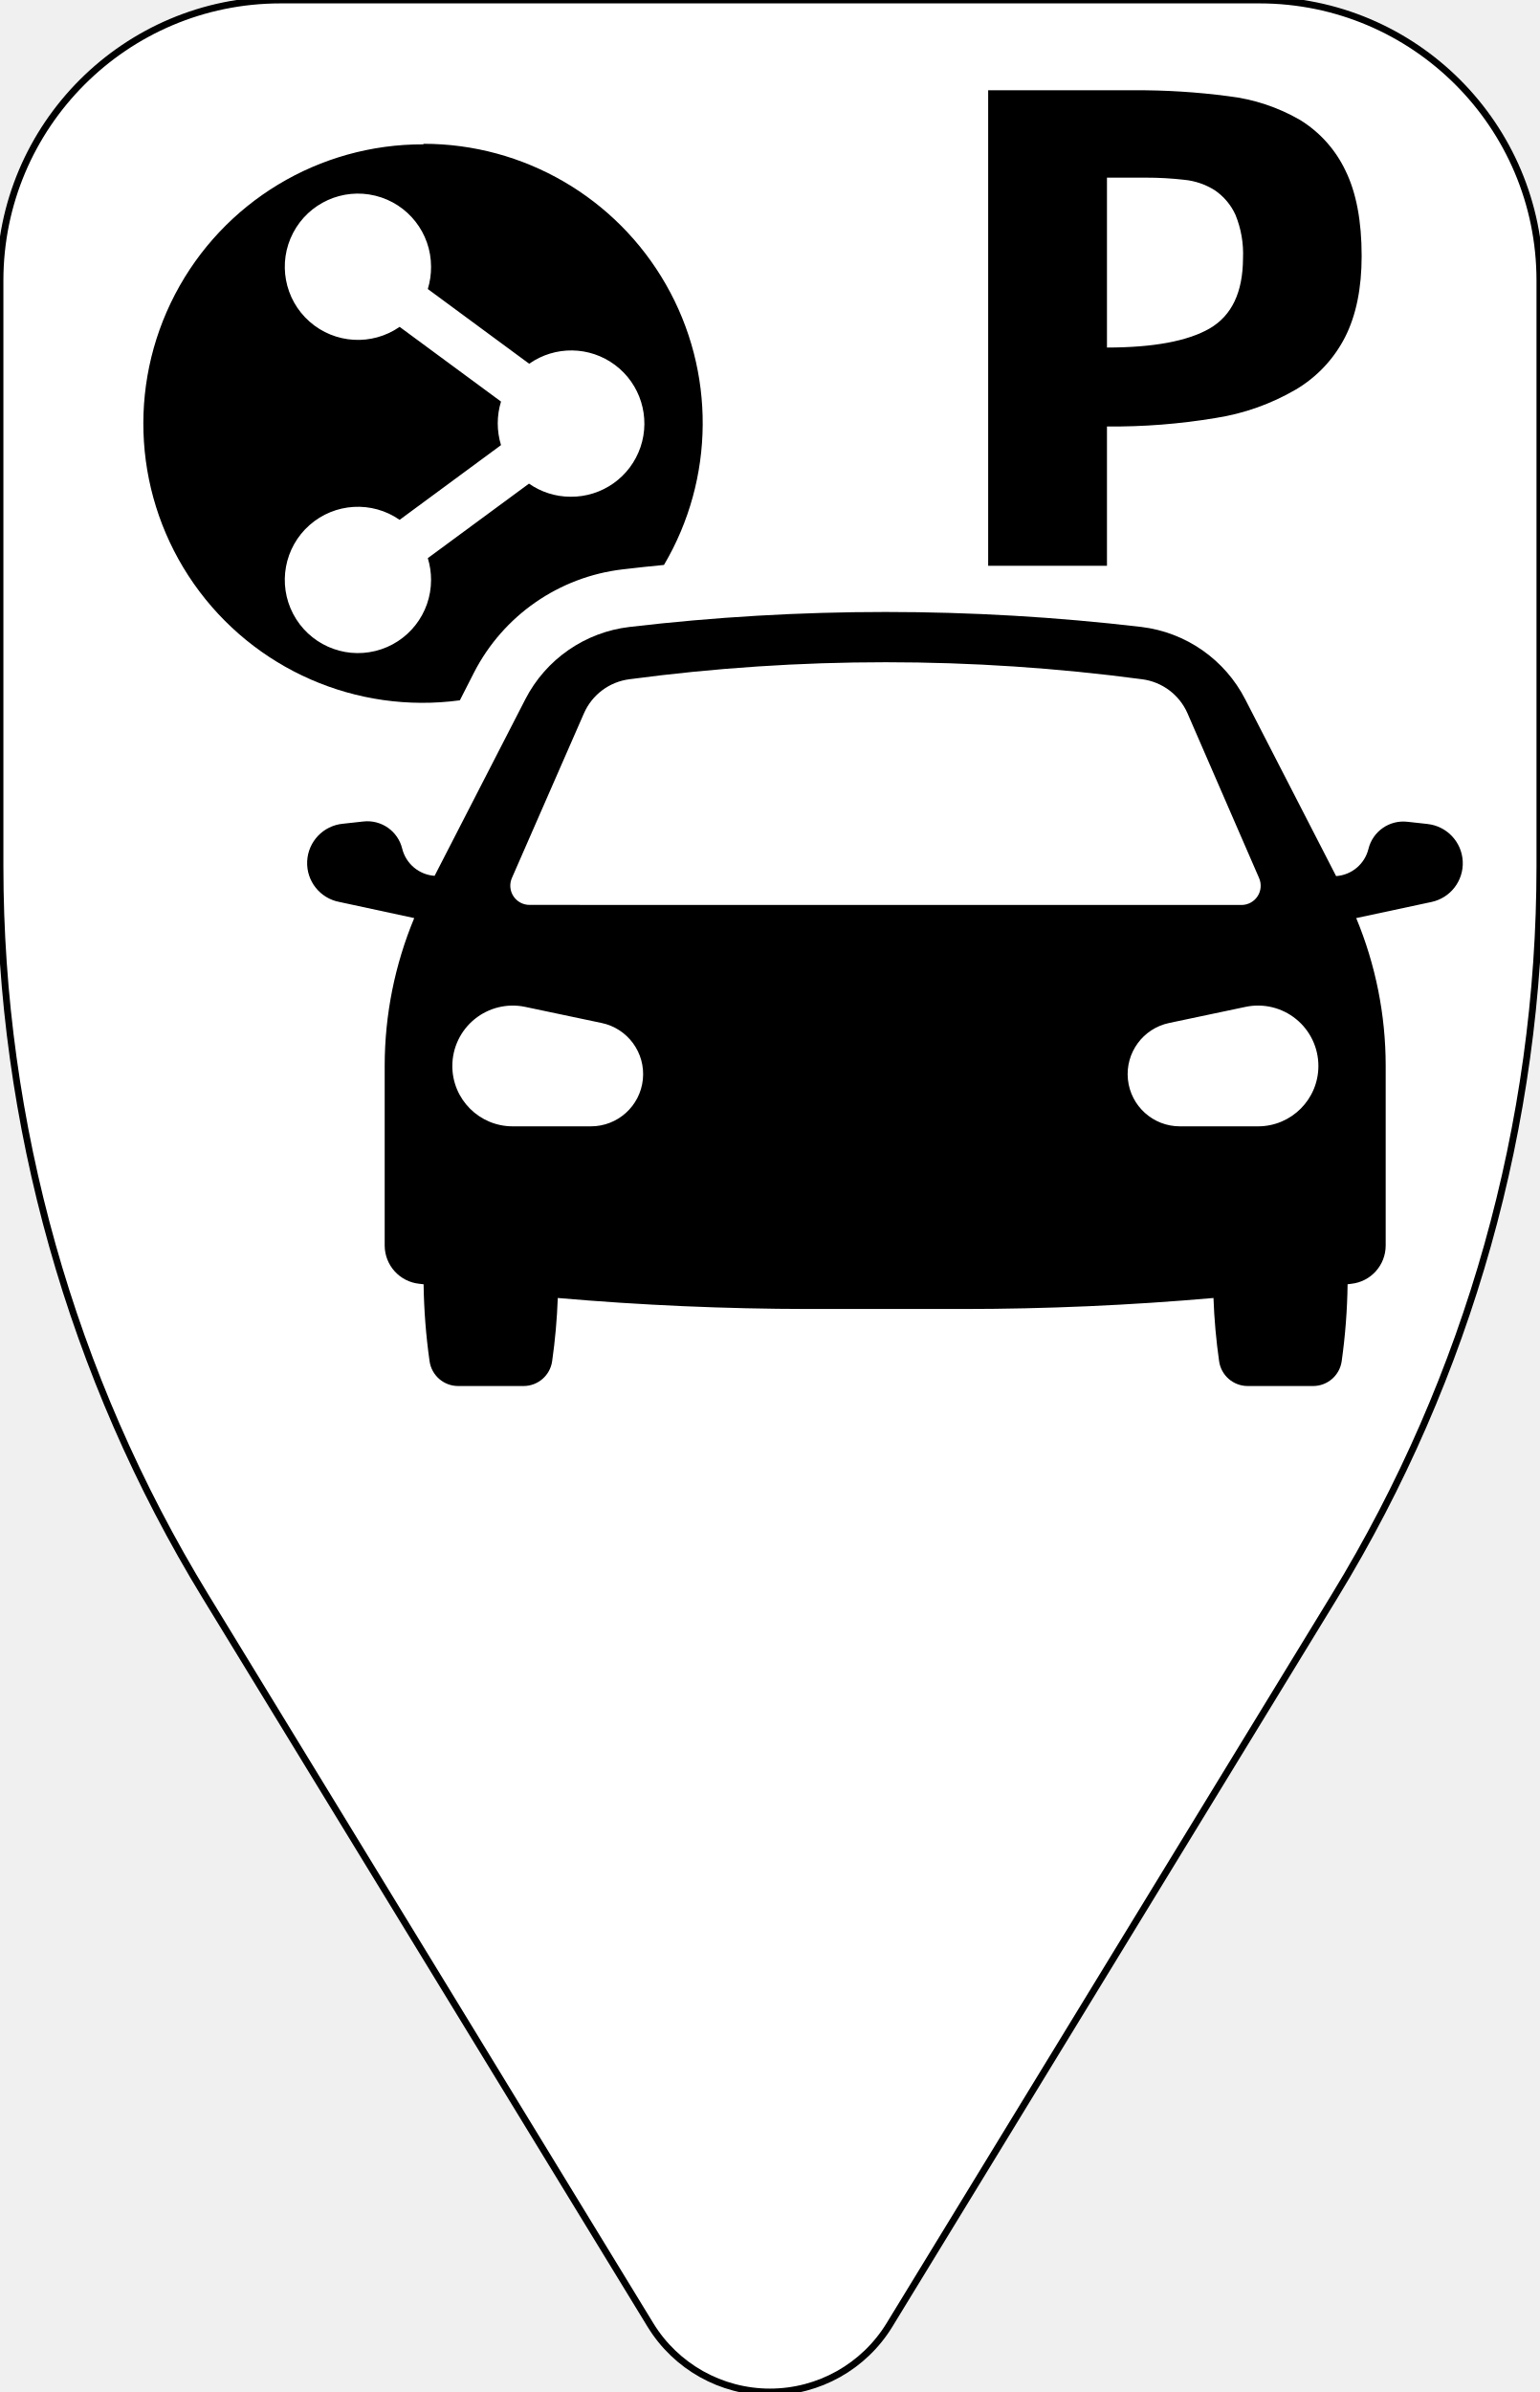
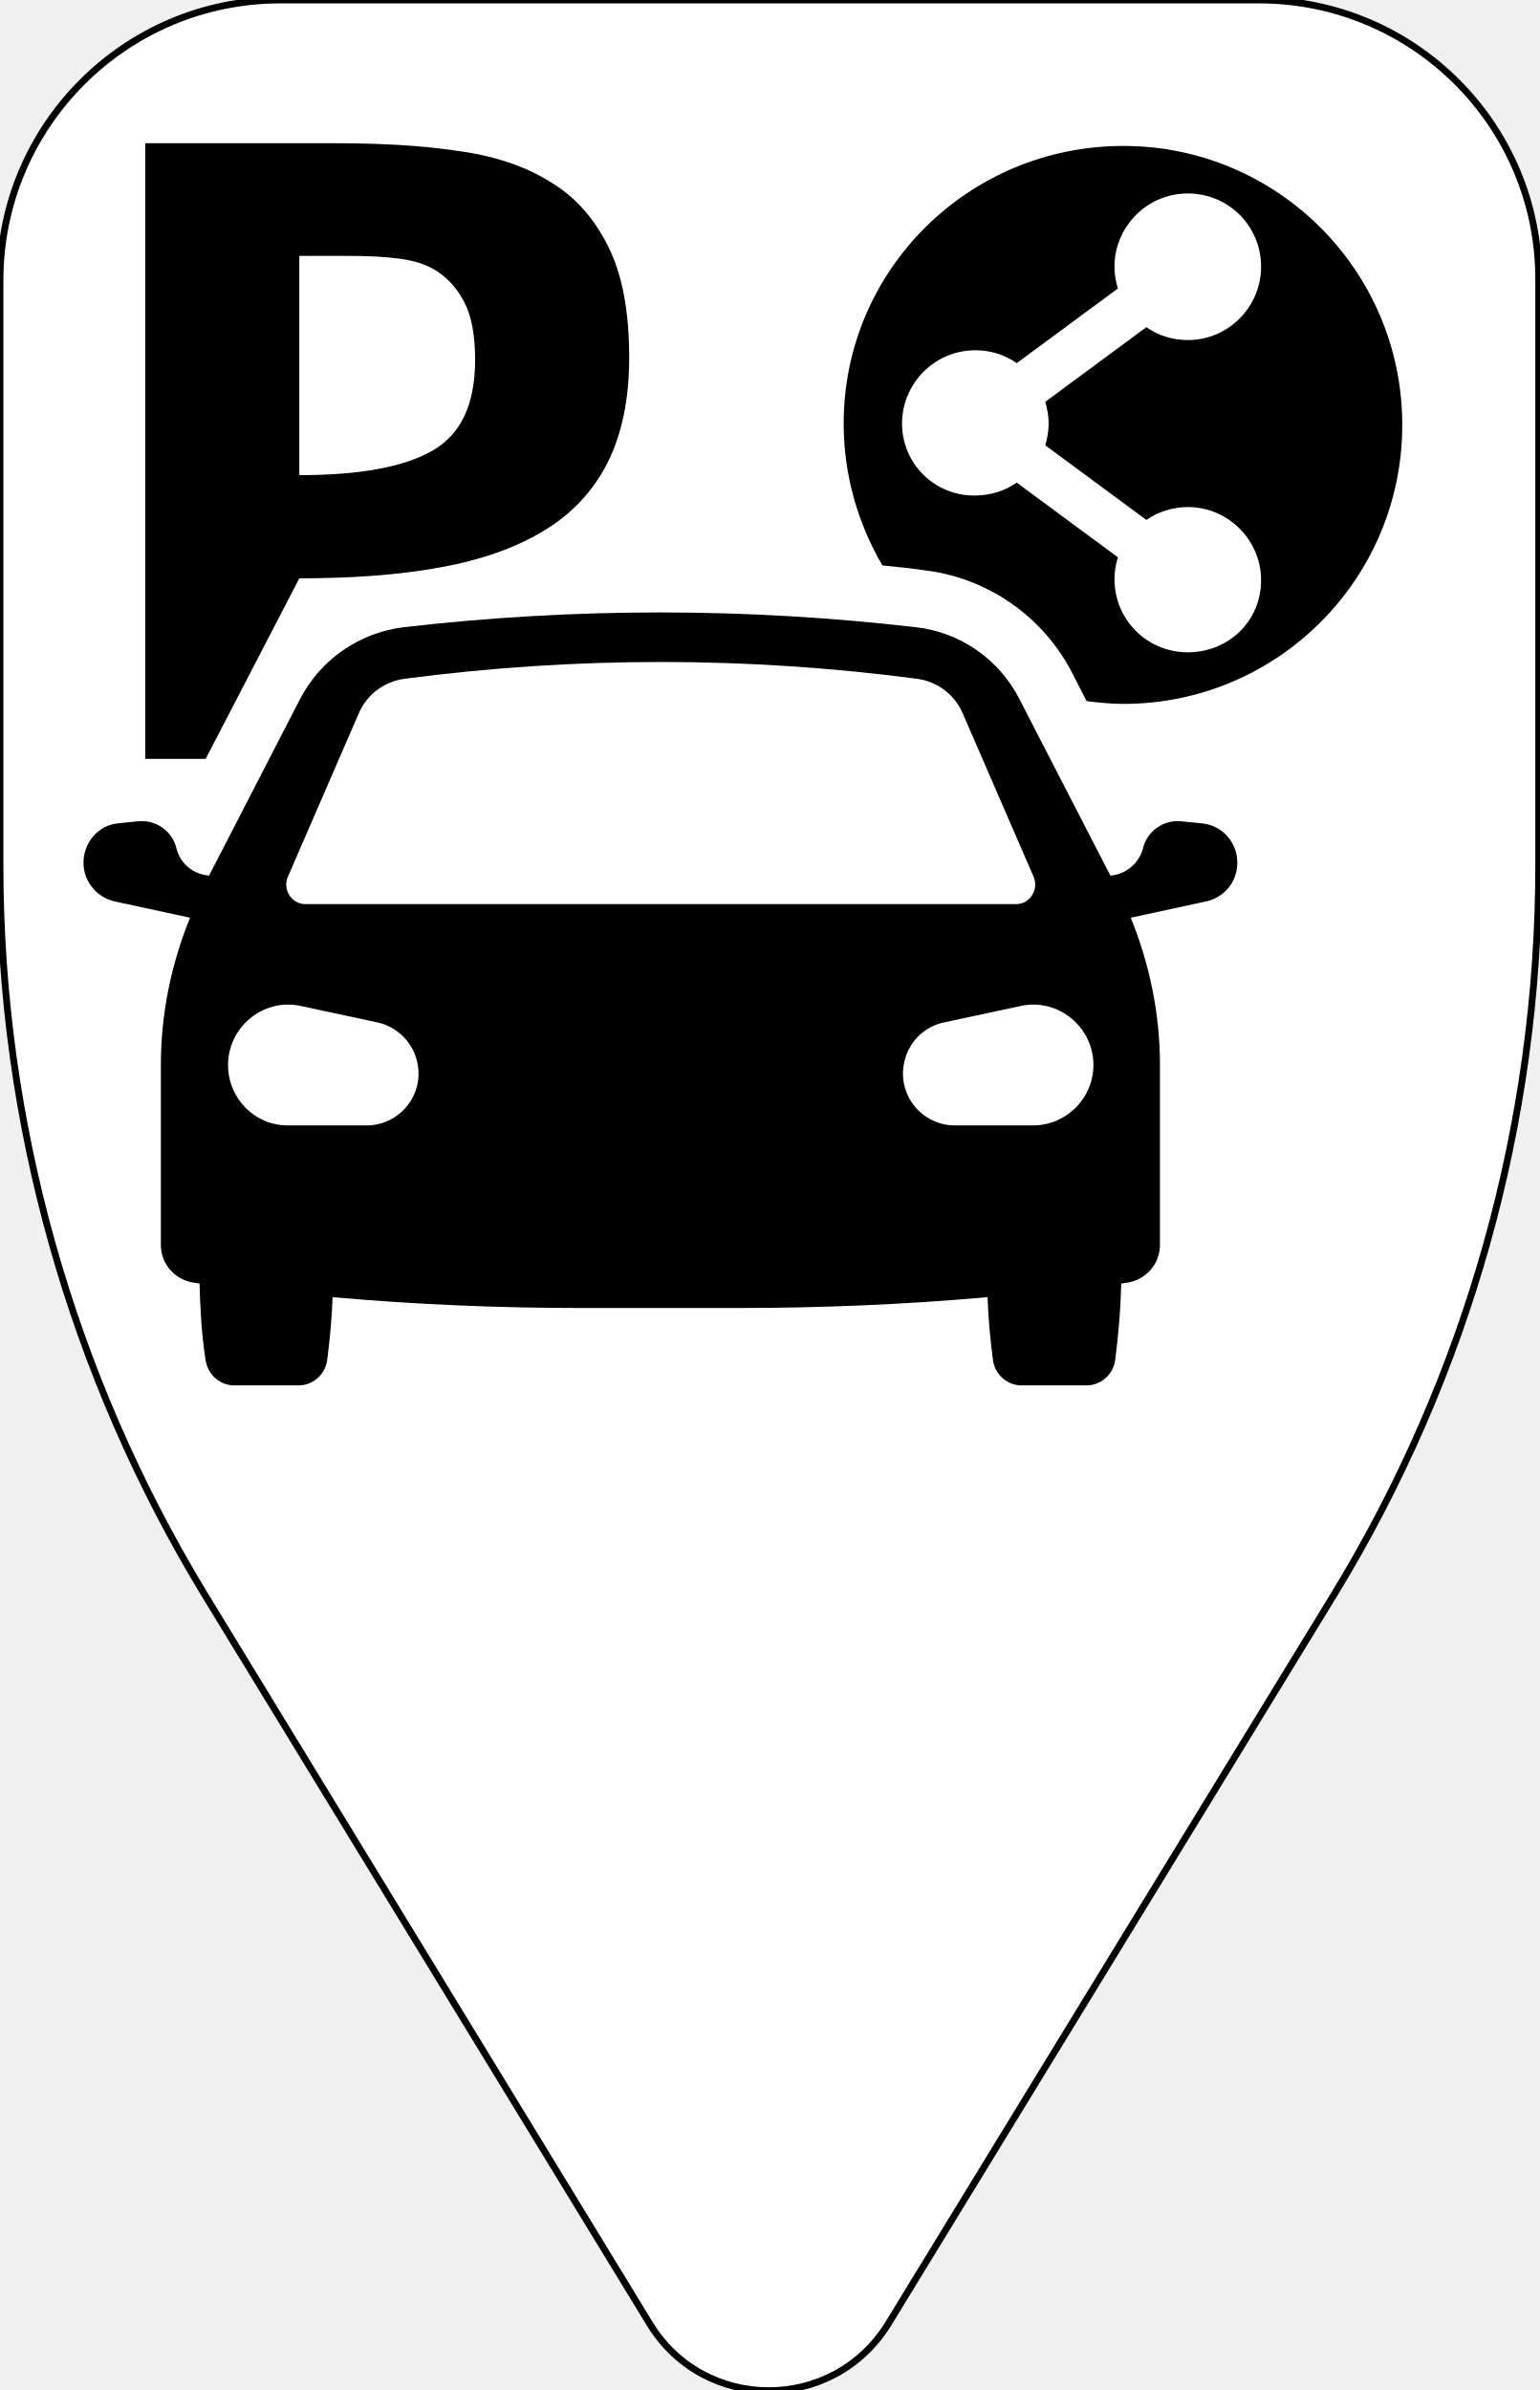
- <svg xmlns="http://www.w3.org/2000/svg" id="svg867" version="1.1" viewBox="0 0 226.77 352.15">
-   <defs id="defs858">
-     <style id="style856">.cls-2{fill:#fff}</style>
-   </defs>
-   <g id="Layer_1" data-name="Layer 1">
-     <path id="path860" d="M185.47 0H41.3A41.31 41.31 0 0 0 0 41.3v86.23A206.18 206.18 0 0 0 30.25 235l65.54 107.29a20.63 20.63 0 0 0 35.19 0L196.53 235a206.17 206.17 0 0 0 30.24-107.5V41.3A41.31 41.31 0 0 0 185.47 0Z" style="fill:#fff;stroke:#000;stroke-opacity:1" />
-     <path id="path862" d="m210.25 121.31-3-.33a5.29 5.29 0 0 0-5.73 4 5.27 5.27 0 0 1-4.76 4l-13.37-26a19.87 19.87 0 0 0-15.3-10.68 323.3 323.3 0 0 0-75.39 0 19.85 19.85 0 0 0-15.33 10.63L64 128.94a5.29 5.29 0 0 1-4.77-4 5.28 5.28 0 0 0-5.72-4l-3 .33a5.82 5.82 0 0 0-.51 11.52l11 2.37a56.66 56.66 0 0 0-4.35 21.71v26.53a5.68 5.68 0 0 0 5.11 5.6l.62.07a89.61 89.61 0 0 0 .88 11.33 4.25 4.25 0 0 0 4.21 3.65h9.63a4.25 4.25 0 0 0 4.21-3.65 88.18 88.18 0 0 0 .83-9.31q18.44 1.6 37 1.62h22.56q18.5 0 37-1.62a88.18 88.18 0 0 0 .83 9.31 4.25 4.25 0 0 0 4.21 3.65h9.63a4.25 4.25 0 0 0 4.21-3.65 89.6 89.6 0 0 0 .87-11.33l.55-.07a5.67 5.67 0 0 0 5.06-5.64v-26.49a56.65 56.65 0 0 0-4.34-21.71l11.08-2.37a5.82 5.82 0 0 0-.58-11.48ZM87 165.82H75.5a8.89 8.89 0 0 1-8.89-8.89 8.9 8.9 0 0 1 10.72-8.7l11.25 2.37A7.69 7.69 0 0 1 87 165.82Zm-9-32.6a2.83 2.83 0 0 1-2.6-4L86 105a8.49 8.49 0 0 1 6.67-5 285.85 285.85 0 0 1 75.52 0 8.49 8.49 0 0 1 6.68 5l10.53 24.23a2.83 2.83 0 0 1-2.6 4Zm116.15 23.71a8.89 8.89 0 0 1-8.88 8.89h-11.5a7.69 7.69 0 0 1-1.58-15.22l11.24-2.37a8.89 8.89 0 0 1 10.72 8.7Z" class="cls-2" style="fill:#000" />
-     <path id="path864" d="M62.36 21.25a41.11 41.11 0 1 0 5.36 81.85l2.09-4.1a28.3 28.3 0 0 1 21.9-15.18c2-.24 4-.45 6.07-.65a41.11 41.11 0 0 0-35.42-62ZM84 73.13a10.71 10.71 0 0 1-6.1-1.93L63 82.17a10.92 10.92 0 0 1 .48 3.2 10.77 10.77 0 1 1-4.63-8.84l14.93-11a10.94 10.94 0 0 1 0-6.41l-14.93-11a10.77 10.77 0 1 1 4.63-8.85 11 11 0 0 1-.48 3.28l14.93 11A10.77 10.77 0 1 1 84 73.13Z" class="cls-2" style="fill:#000" />
+ <svg xmlns="http://www.w3.org/2000/svg" xml:space="preserve" id="svg874" x="0" y="0" style="enable-background:new 0 0 226.8 352.1" version="1.1" viewBox="0 0 226.8 352.1">
+   <style id="style852" type="text/css">.st2{fill:#fff}</style>
+   <g id="Layer_1">
+     <g id="g871">
+       <path id="path855" d="M185.5 0H41.3C18.5 0 0 18.5 0 41.3v86.2c0 37.9 10.5 75.1 30.2 107.5l65.5 107.3c8 13.2 27.1 13.2 35.2 0L196.5 235c19.8-32.4 30.2-69.6 30.2-107.5V41.3C226.8 18.5 208.3 0 185.5 0z" style="fill:#fff;stroke:#000;stroke-opacity:1;stroke-width:1;stroke-miterlimit:4;stroke-dasharray:none" />
+       <g id="g869" style="fill:#000">
+         <g id="g863" style="fill:#000">
+           <g id="g859" style="fill:#000">
+             <path id="path857" d="M12.3 127.1c0 2.7 1.9 5.1 4.6 5.7l11.1 2.4c-2.8 6.9-4.3 14.2-4.3 21.7v26.5c0 2.9 2.2 5.3 5.1 5.6l.6.1c.1 3.8.3 7.6.9 11.3.3 2.1 2.1 3.7 4.2 3.7H44c2.1 0 3.9-1.6 4.2-3.7.4-3.1.7-6.2.8-9.3 12.3 1.1 24.6 1.6 36.9 1.6h22.6c12.3 0 24.7-.5 37-1.6.1 3.1.4 6.2.8 9.3.3 2.1 2.1 3.7 4.2 3.7h9.6c2.1 0 3.9-1.6 4.2-3.7.5-3.8.8-7.5.9-11.3l.6-.1c2.9-.3 5.1-2.7 5.1-5.6v-26.5c0-7.5-1.5-14.8-4.3-21.7l11.1-2.4c2.7-.6 4.6-2.9 4.6-5.7 0-3-2.2-5.5-5.2-5.8l-3-.3c-2.6-.3-5.1 1.4-5.7 4-.6 2.2-2.5 3.8-4.8 4l-13.4-26c-3-5.9-8.8-9.9-15.3-10.6-25-2.9-50.3-2.9-75.4 0-6.6.8-12.3 4.8-15.3 10.6l-13.4 26c-2.3-.2-4.2-1.7-4.8-4-.6-2.6-3.1-4.3-5.7-4l-3 .3c-2.8.3-5 2.8-5 5.8zm120.9 29.5c.6-3 2.9-5.4 6-6l11.2-2.4c5.5-1.2 10.7 3.1 10.7 8.7 0 4.9-4 8.9-8.9 8.9h-11.5c-4.8 0-8.5-4.4-7.5-9.2zM45 133.2c-2 0-3.4-2.1-2.6-4L52.9 105c1.2-2.7 3.7-4.6 6.7-5 25.1-3.3 50.5-3.3 75.5 0 3 .4 5.5 2.3 6.7 5l10.5 24.2c.8 1.9-.6 4-2.6 4H45zm-11.4 23.7c0-5.6 5.2-9.9 10.7-8.7l11.2 2.4c3 .6 5.4 3 6 6 1 4.8-2.7 9.2-7.5 9.2H42.4c-4.9 0-8.8-4-8.8-8.9z" class="st2" style="fill:#000" />
+           </g>
+           <path id="path861" d="M124.3 62.4c0 7.6 2.1 14.7 5.7 20.9 2 .2 4.1.4 6.1.7 9.4 1.1 17.6 6.8 21.9 15.2l2.1 4.1c1.8.2 3.5.4 5.4.4 22.7 0 41.1-18.4 41.1-41.1s-18.4-41.1-41.1-41.1-41.2 18.2-41.2 40.9zm8.6 0c0-5.9 4.8-10.8 10.8-10.8 2.3 0 4.4.7 6.1 1.9l14.9-11c-.3-1-.5-2.1-.5-3.2 0-5.9 4.8-10.8 10.8-10.8s10.8 4.8 10.8 10.8c0 5.9-4.8 10.8-10.8 10.8-2.3 0-4.4-.7-6.1-1.9l-14.9 11c.3 1 .5 2.1.5 3.2s-.2 2.2-.5 3.2l14.9 11c1.7-1.2 3.9-1.9 6.1-1.9 5.9 0 10.8 4.8 10.8 10.8S181 96.1 175 96.1s-10.8-4.8-10.8-10.8c0-1.1.2-2.2.5-3.2l-14.9-11c-1.7 1.2-3.9 1.9-6.1 1.9-6 .1-10.8-4.7-10.8-10.6z" class="st2" style="fill:#000" />
+         </g>
+         <g id="g867" style="fill:#000">
+           <path id="path865" d="M89.6 36.3c-2.1-4.2-4.9-7.4-8.7-9.6-3.7-2.3-8.3-3.8-13.7-4.5-5.4-.8-11.4-1.1-18-1.1H21.4v90.7h8.9l13.8-26.6c7.8 0 14.7-.5 20.7-1.6 6.1-1.1 11.2-2.9 15.3-5.4 4.2-2.5 7.3-5.9 9.4-10 2.1-4.2 3.2-9.3 3.2-15.5 0-6.8-1-12.2-3.1-16.4zM63.7 66.4C59.5 68.8 53 70 44.1 70V37.7h7.4c2.6 0 5 .1 7.3.4 2.3.3 4.2.9 5.8 2 1.6 1.1 2.9 2.6 3.9 4.6 1 2 1.5 4.8 1.5 8.3 0 6.6-2.1 11-6.3 13.4z" class="st2" style="fill:#000" />
+         </g>
+       </g>
+     </g>
  </g>
-   <path id="path1038" d="M191.46 17.665a27.38 27.38 0 0 0-10.572-3.504 101.233 101.233 0 0 0-13.891-.872H145.52v70.003h17.495V62.787a91.749 91.749 0 0 0 16.005-1.25 33.724 33.724 0 0 0 11.807-4.19 18.961 18.961 0 0 0 7.254-7.718q2.439-4.815 2.439-11.938 0-7.717-2.377-12.563a17.626 17.626 0 0 0-6.683-7.463zm-13.32 30.691q-4.861 2.801-15.125 2.81V26.153h5.749a49.297 49.297 0 0 1 5.626.316 10.272 10.272 0 0 1 4.507 1.544 8.767 8.767 0 0 1 3.032 3.588 15.126 15.126 0 0 1 1.12 6.436q-.031 7.486-4.909 10.318z" class="cls-2" style="fill:#000;stroke-width:.772" />
</svg>
